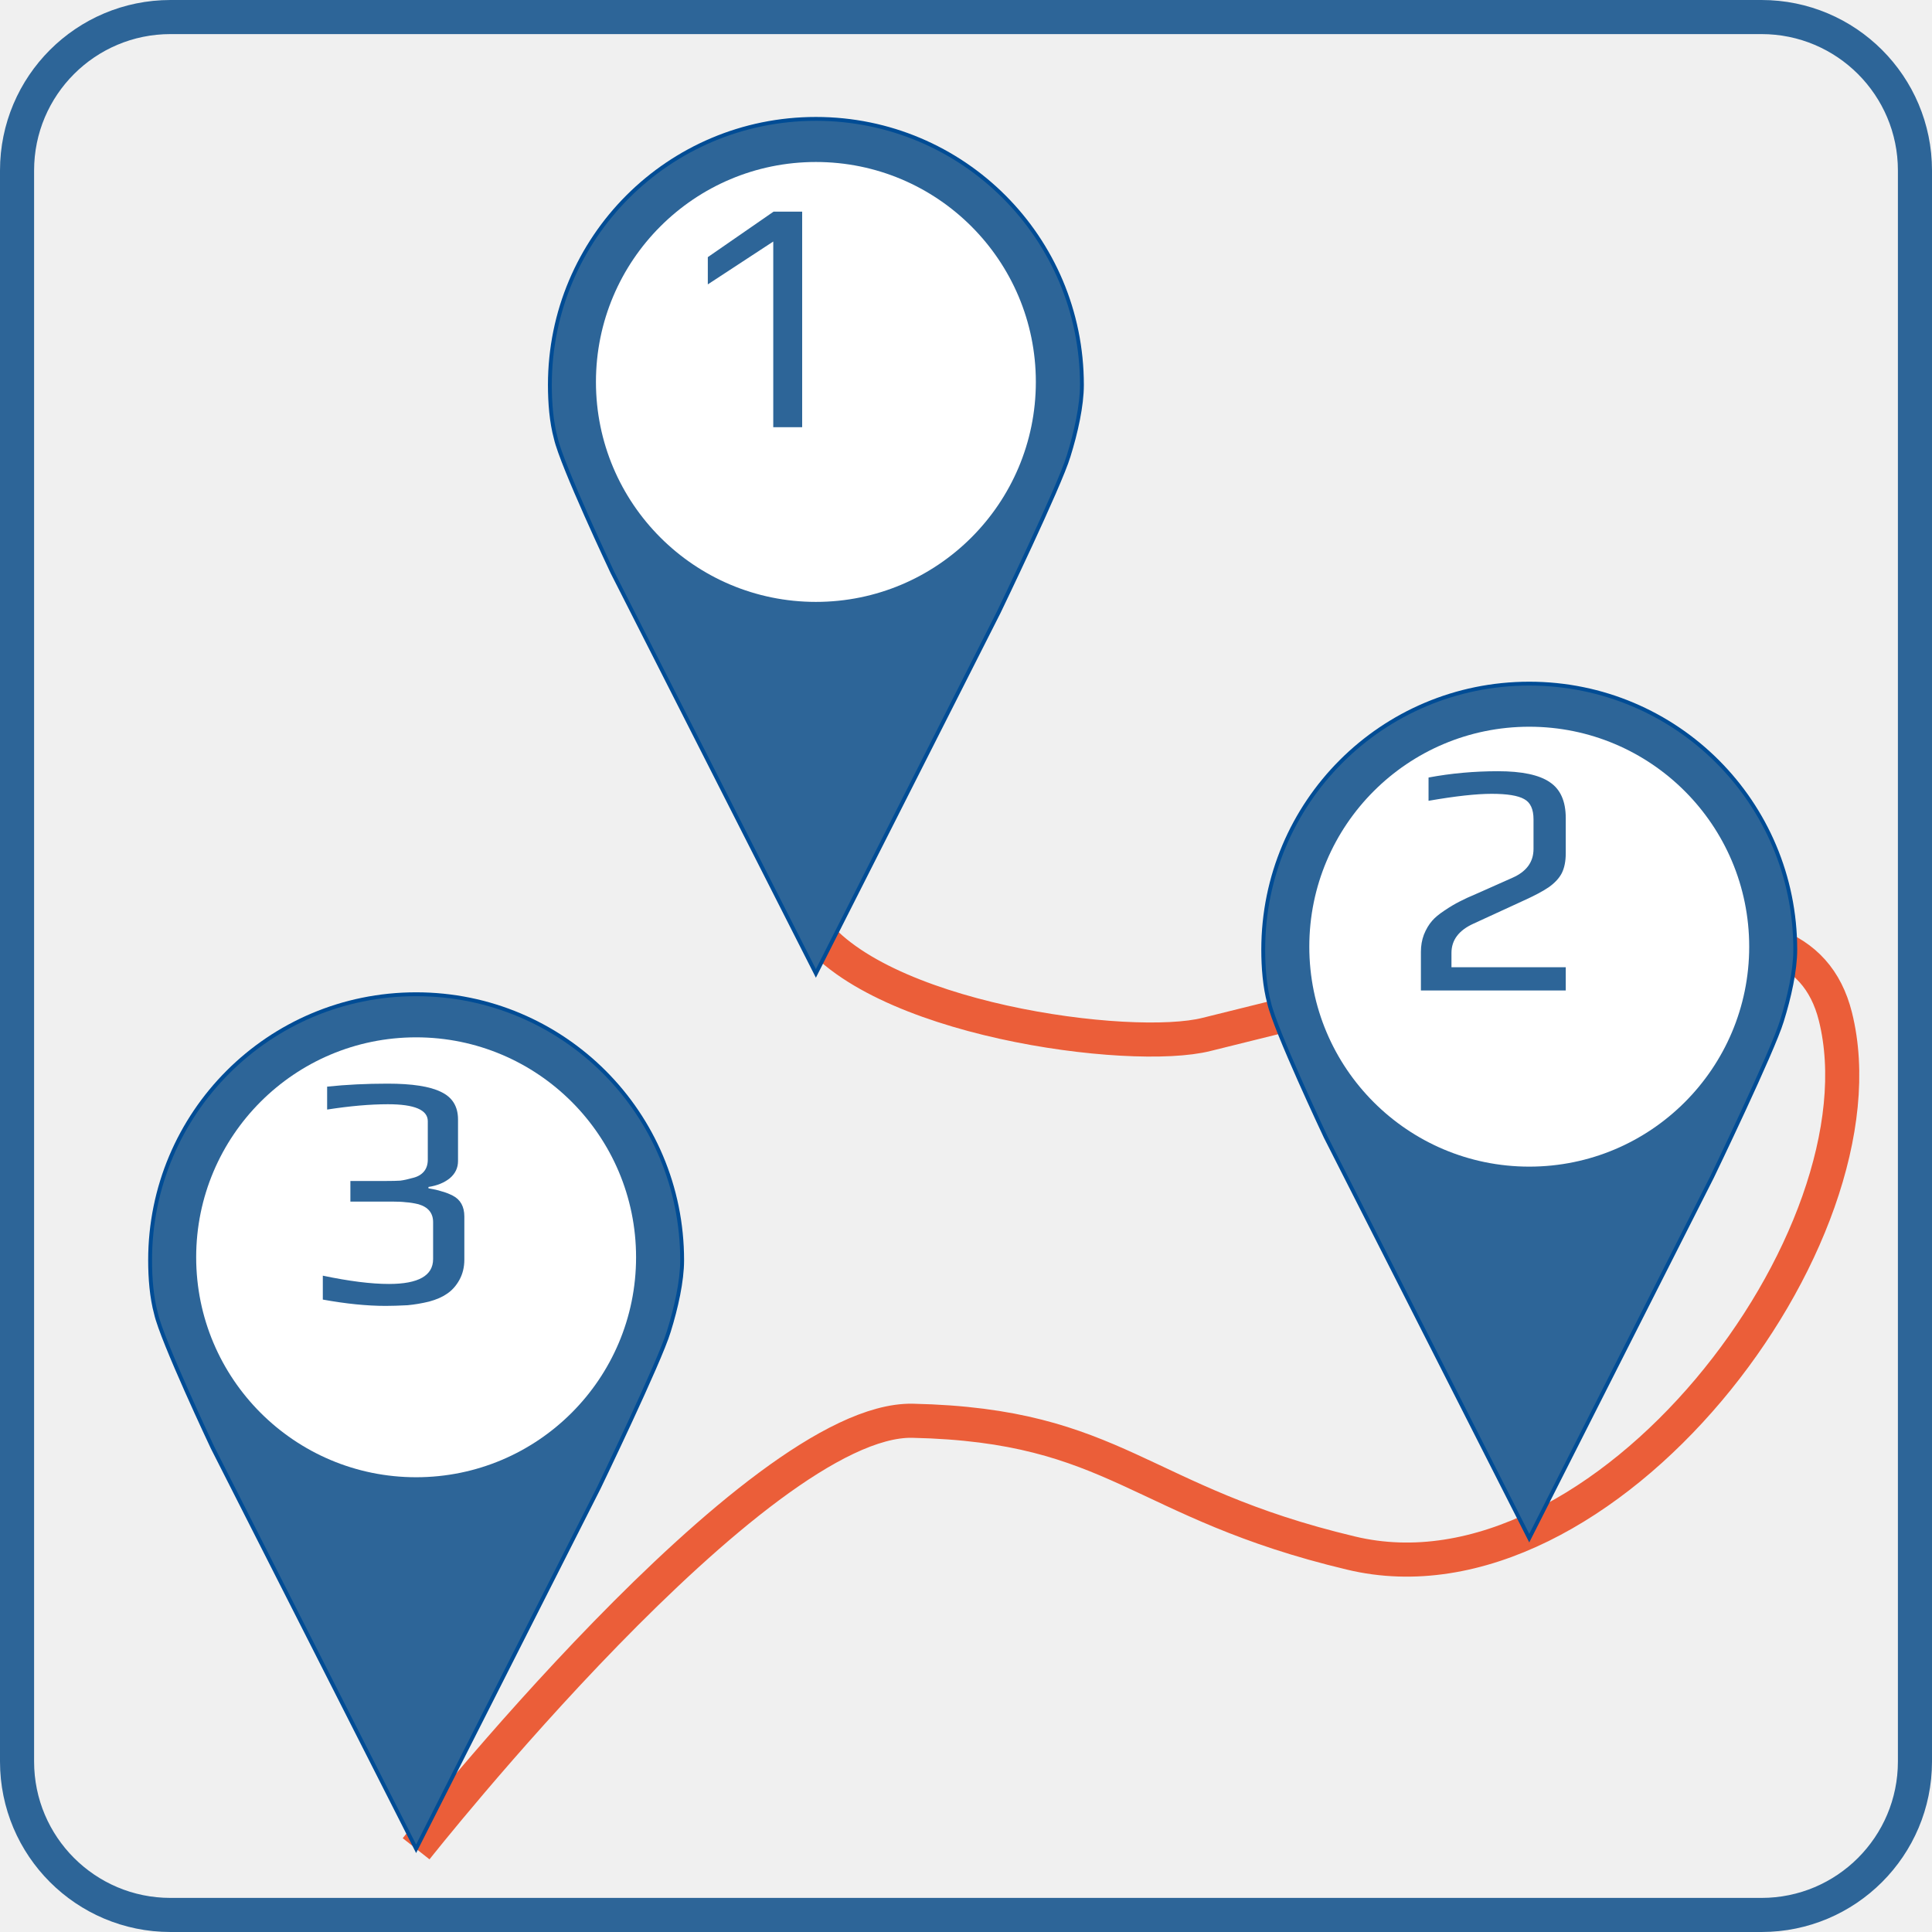
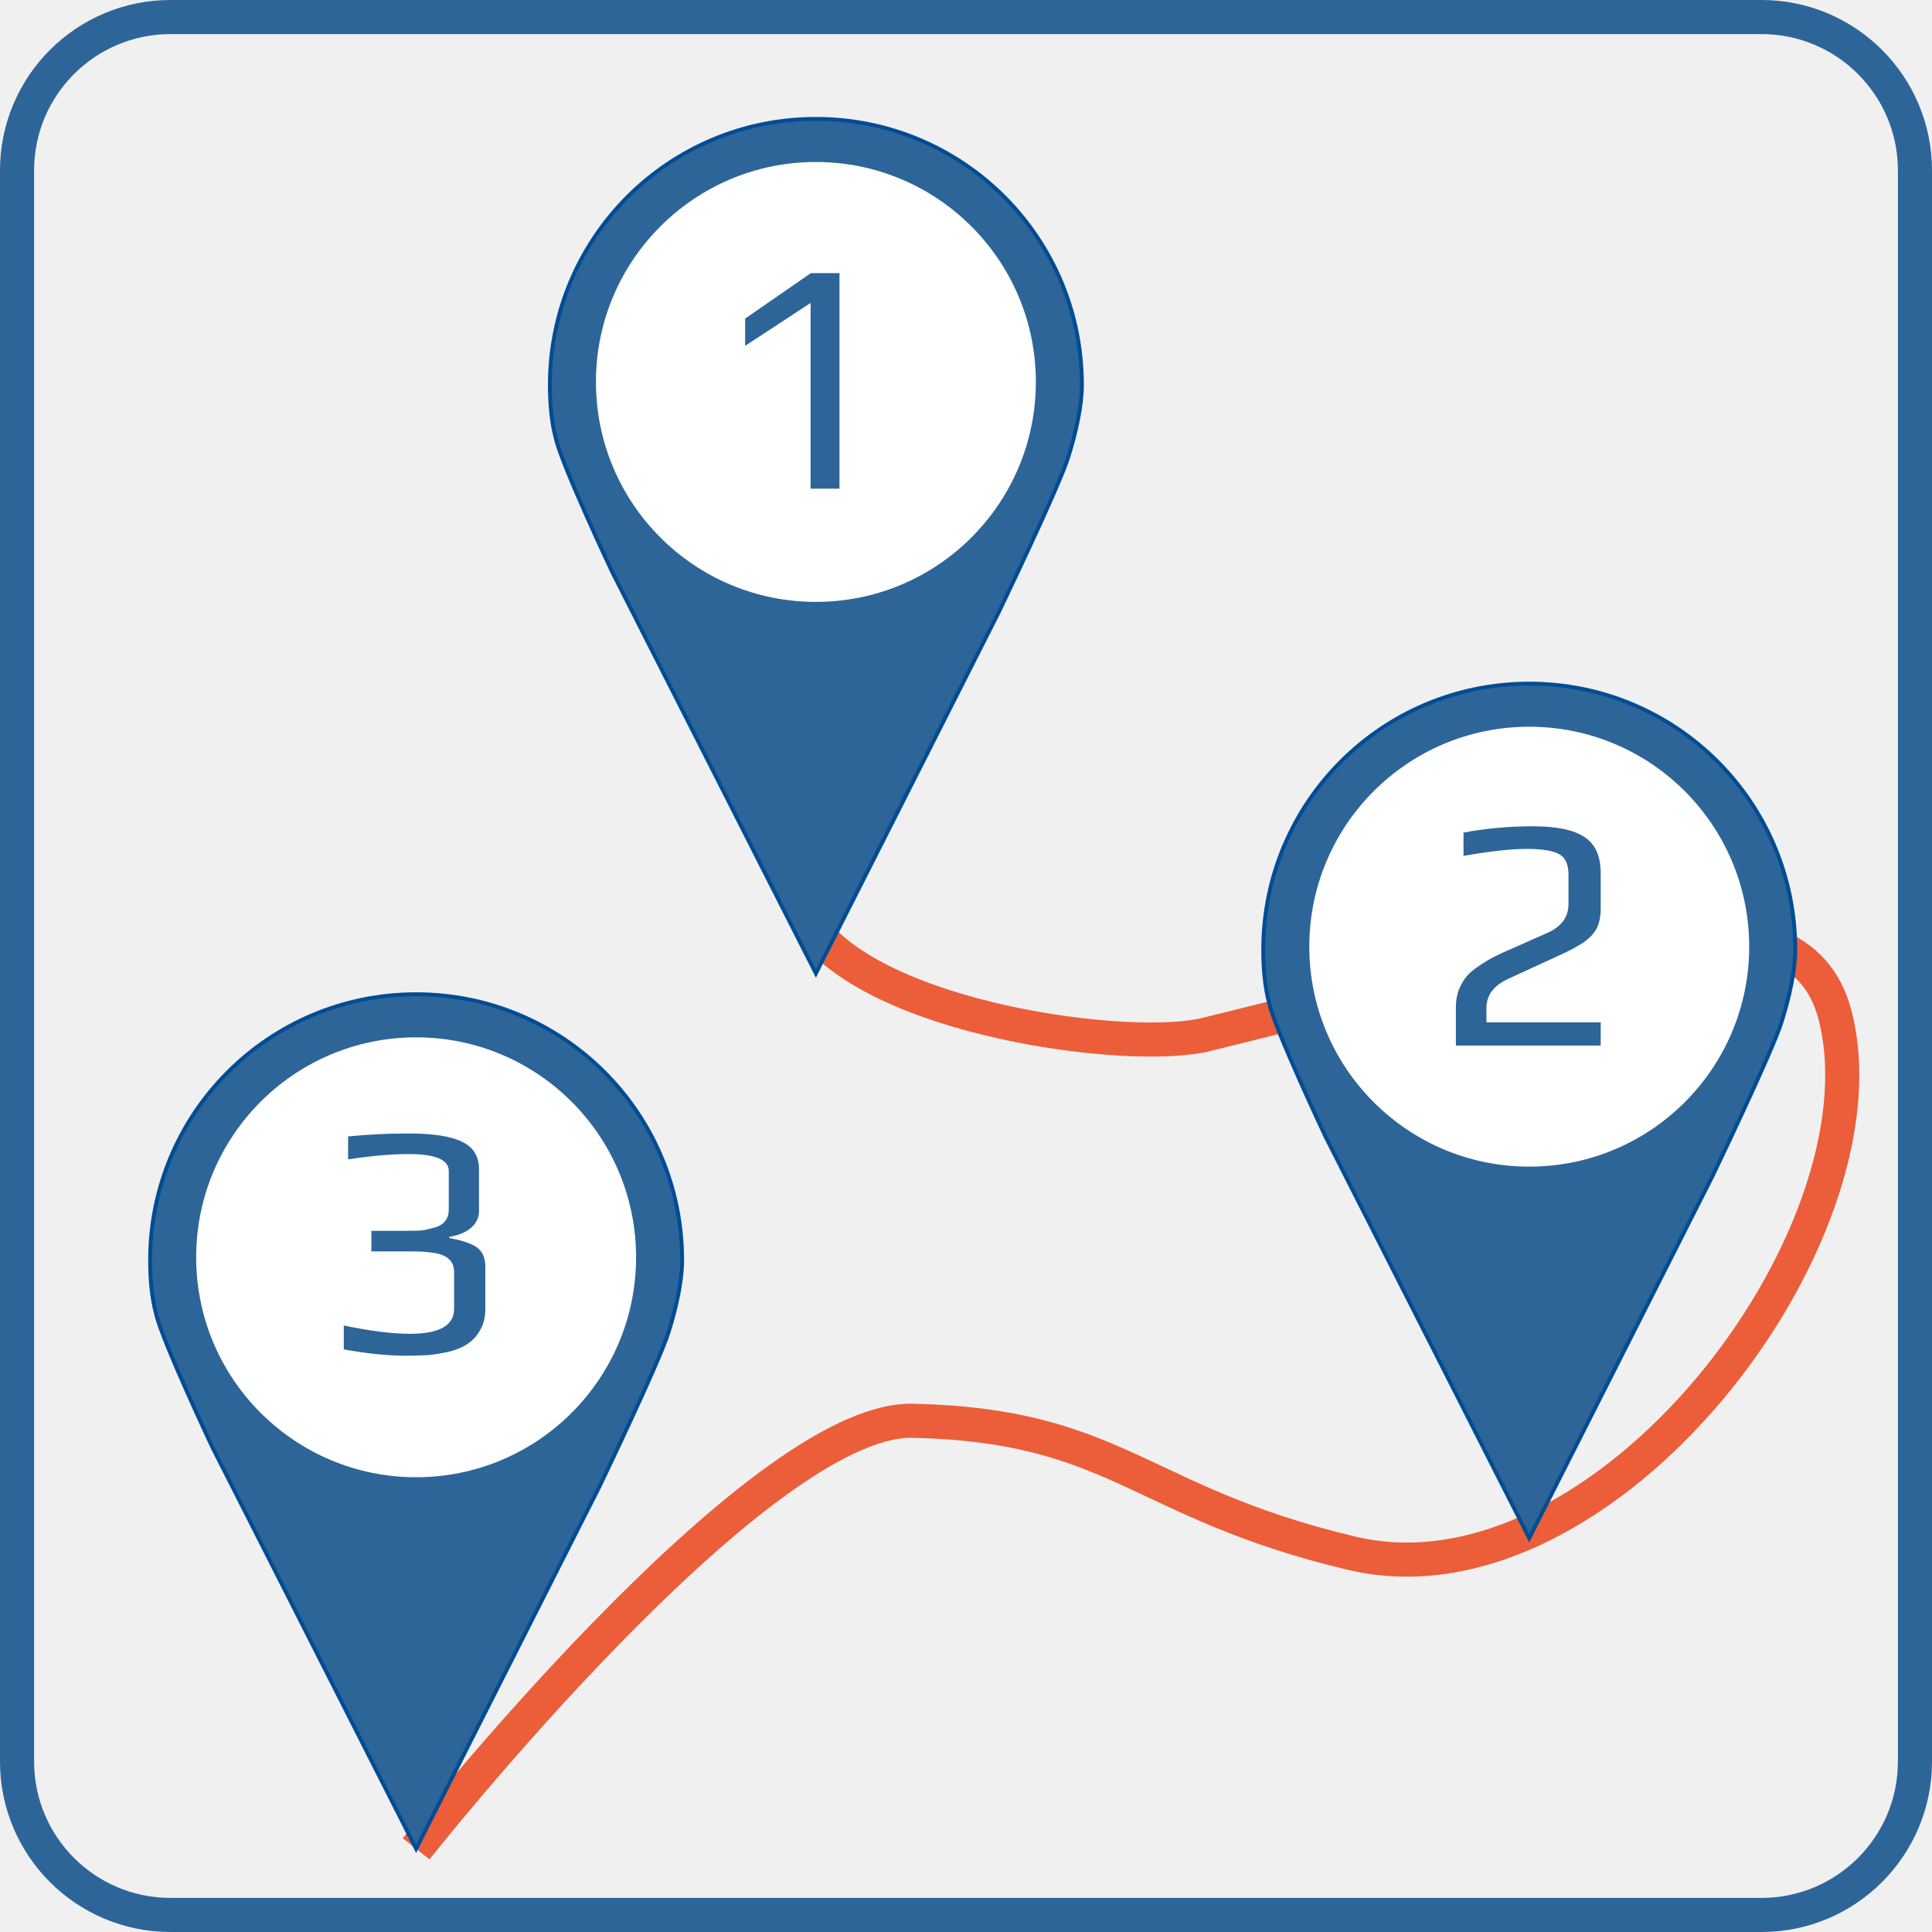
<svg xmlns="http://www.w3.org/2000/svg" width="170" height="170" viewBox="0 0 170 170" fill="none">
  <path d="M36.615 162.677C36.615 162.677 66.561 124.754 80.292 125.015C98.338 125.408 100.169 132.208 118.869 136.654C141.1 142.015 166.338 108.8 161.5 89.446C158.231 76.369 137.7 83.3 106.185 91.015C99.515 92.715 76.761 89.708 71.138 81.208" stroke="#EB5E39" stroke-width="3" stroke-miterlimit="10" />
  <path d="M60.023 110.892C60.023 97.946 49.562 87.485 36.615 87.485C23.669 87.485 13.208 97.946 13.208 110.892C13.208 112.462 13.338 114.162 13.731 115.6C14.254 117.954 18.7 127.369 18.7 127.369L36.615 162.677L52.7 130.9C52.7 130.9 58.062 119.785 58.846 117.169C59.5 115.077 60.023 112.723 60.023 110.892Z" fill="#2D6598" stroke="#004C95" stroke-width="0.34" stroke-miterlimit="10" />
  <path d="M95.2 33.869C95.2 20.923 84.739 10.461 71.792 10.461C58.846 10.461 48.385 20.923 48.385 33.869C48.385 35.438 48.515 37.139 48.908 38.577C49.431 40.931 53.877 50.346 53.877 50.346L71.792 85.654L87.877 53.877C87.877 53.877 93.239 42.761 94.023 40.146C94.677 38.054 95.2 35.7 95.2 33.869Z" fill="#2D6598" stroke="#004C95" stroke-width="0.34" stroke-miterlimit="10" />
-   <path d="M157.969 83.562C157.969 70.615 147.508 60.154 134.562 60.154C121.615 60.154 111.154 70.615 111.154 83.562C111.154 85.131 111.285 86.831 111.677 88.269C112.2 90.623 116.646 100.038 116.646 100.038L134.562 135.346L150.646 103.569C150.646 103.569 156.008 92.454 156.792 89.838C157.446 87.746 157.969 85.392 157.969 83.562Z" fill="#2D6598" stroke="#004C95" stroke-width="0.34" stroke-miterlimit="10" />
+   <path d="M157.969 83.561C157.969 70.615 147.508 60.154 134.562 60.154C121.615 60.154 111.154 70.615 111.154 83.561C111.154 85.131 111.285 86.831 111.677 88.269C112.2 90.623 116.646 100.038 116.646 100.038L134.562 135.346L150.646 103.569C150.646 103.569 156.008 92.454 156.792 89.838C157.446 87.746 157.969 85.392 157.969 83.561Z" fill="#2D6598" stroke="#004C95" stroke-width="0.34" stroke-miterlimit="10" />
  <path d="M36.615 129.985C47.304 129.985 55.969 121.32 55.969 110.631C55.969 99.942 47.304 91.277 36.615 91.277C25.927 91.277 17.262 99.942 17.262 110.631C17.262 121.32 25.927 129.985 36.615 129.985Z" fill="white" />
  <path d="M71.792 52.962C82.481 52.962 91.146 44.297 91.146 33.608C91.146 22.919 82.481 14.254 71.792 14.254C61.103 14.254 52.438 22.919 52.438 33.608C52.438 44.297 61.103 52.962 71.792 52.962Z" fill="white" />
  <path d="M134.562 102.654C145.25 102.654 153.915 93.989 153.915 83.3C153.915 72.611 145.25 63.946 134.562 63.946C123.873 63.946 115.208 72.611 115.208 83.3C115.208 93.989 123.873 102.654 134.562 102.654Z" fill="white" />
-   <path d="M33.929 114.908C32.292 114.908 30.451 114.723 28.405 114.352V112.248C30.724 112.735 32.663 112.978 34.222 112.978C36.814 112.978 38.11 112.248 38.11 110.786V107.541C38.11 106.742 37.681 106.216 36.824 105.963C36.414 105.865 36.044 105.807 35.713 105.787C35.401 105.748 34.992 105.729 34.485 105.729H30.831V103.916H33.988C34.495 103.916 34.904 103.907 35.216 103.887C35.528 103.848 35.888 103.77 36.297 103.653C36.726 103.556 37.057 103.371 37.291 103.098C37.525 102.825 37.642 102.474 37.642 102.046V98.655C37.642 97.661 36.473 97.164 34.134 97.164C32.575 97.164 30.792 97.32 28.785 97.632V95.615C30.461 95.439 32.234 95.352 34.105 95.352C36.268 95.352 37.837 95.595 38.811 96.082C39.805 96.55 40.302 97.359 40.302 98.509V102.163C40.302 102.767 40.059 103.273 39.571 103.683C39.084 104.072 38.461 104.326 37.7 104.443V104.56C38.168 104.638 38.548 104.725 38.84 104.823C39.152 104.901 39.484 105.027 39.834 105.203C40.516 105.553 40.858 106.167 40.858 107.044V110.844C40.858 111.507 40.711 112.101 40.419 112.628C40.127 113.154 39.756 113.563 39.308 113.855C38.918 114.128 38.402 114.352 37.759 114.528C37.116 114.684 36.482 114.791 35.859 114.849C35.118 114.888 34.475 114.908 33.929 114.908Z" fill="#2D6598" />
-   <path d="M68.04 21.252L62.282 25.023V22.626L68.07 18.621H70.584V37.592H68.04V21.252Z" fill="#2D6598" />
-   <path d="M125.028 83.763C125.028 83.217 125.115 82.711 125.291 82.243C125.486 81.756 125.729 81.347 126.022 81.015C126.256 80.742 126.606 80.45 127.074 80.138C127.561 79.807 128.019 79.534 128.448 79.32C128.818 79.125 129.305 78.901 129.91 78.647L133.067 77.244C134.314 76.699 134.937 75.851 134.937 74.701V72.1C134.937 71.203 134.665 70.609 134.119 70.316C133.573 70.004 132.618 69.849 131.254 69.849C129.91 69.849 128.058 70.053 125.7 70.463V68.416C127.668 68.046 129.705 67.861 131.81 67.861C133.914 67.861 135.434 68.182 136.37 68.826C137.305 69.449 137.773 70.501 137.773 71.983V75.081C137.773 75.783 137.656 76.367 137.422 76.835C137.188 77.283 136.808 77.692 136.282 78.063C135.775 78.413 135.025 78.813 134.031 79.261L129.646 81.278C128.36 81.863 127.717 82.72 127.717 83.851V85.108H137.773V87.154H125.028V83.763Z" fill="#2D6598" />
+   <path d="M35.776 119.292C34.139 119.292 32.297 119.107 30.251 118.737V116.632C32.57 117.119 34.509 117.363 36.068 117.363C38.66 117.363 39.956 116.632 39.956 115.171V111.926C39.956 111.127 39.527 110.601 38.67 110.347C38.26 110.25 37.89 110.191 37.559 110.172C37.247 110.133 36.838 110.114 36.331 110.114H32.677V108.301H35.834C36.341 108.301 36.75 108.291 37.062 108.272C37.374 108.233 37.734 108.155 38.144 108.038C38.572 107.941 38.904 107.755 39.137 107.483C39.371 107.21 39.488 106.859 39.488 106.43V103.039C39.488 102.046 38.319 101.549 35.98 101.549C34.421 101.549 32.638 101.704 30.631 102.016V99.999C32.307 99.824 34.08 99.736 35.951 99.736C38.114 99.736 39.683 99.98 40.657 100.467C41.651 100.935 42.148 101.743 42.148 102.893V106.547C42.148 107.151 41.905 107.658 41.417 108.067C40.93 108.457 40.307 108.71 39.547 108.827V108.944C40.014 109.022 40.394 109.11 40.687 109.207C40.998 109.285 41.33 109.412 41.681 109.587C42.363 109.938 42.704 110.552 42.704 111.429V115.229C42.704 115.892 42.557 116.486 42.265 117.012C41.973 117.538 41.603 117.948 41.154 118.24C40.765 118.513 40.248 118.737 39.605 118.912C38.962 119.068 38.329 119.175 37.705 119.234C36.964 119.273 36.321 119.292 35.776 119.292Z" fill="#2D6598" />
+   <path d="M71.325 26.659L65.566 30.43V28.033L71.354 24.029H73.868V43H71.325V26.659Z" fill="#2D6598" />
+   <path d="M128.105 88.609C128.105 88.063 128.192 87.557 128.368 87.089C128.563 86.602 128.806 86.193 129.099 85.861C129.332 85.588 129.683 85.296 130.151 84.984C130.638 84.653 131.096 84.38 131.525 84.166C131.895 83.971 132.382 83.747 132.986 83.493L136.143 82.09C137.391 81.545 138.014 80.697 138.014 79.547V76.946C138.014 76.049 137.741 75.455 137.196 75.162C136.65 74.851 135.695 74.695 134.331 74.695C132.986 74.695 131.135 74.899 128.777 75.309V73.262C130.745 72.892 132.782 72.707 134.886 72.707C136.991 72.707 138.511 73.028 139.447 73.672C140.382 74.295 140.85 75.348 140.85 76.829V79.927C140.85 80.629 140.733 81.213 140.499 81.681C140.265 82.129 139.885 82.539 139.359 82.909C138.852 83.26 138.102 83.659 137.108 84.107L132.723 86.124C131.437 86.709 130.794 87.567 130.794 88.697V89.954H140.85V92H128.105V88.609Z" fill="#2D6598" />
  <rect x="1.5" y="1.5" width="167" height="167" rx="13.5" stroke="#2D6598" stroke-width="3" />
</svg>
